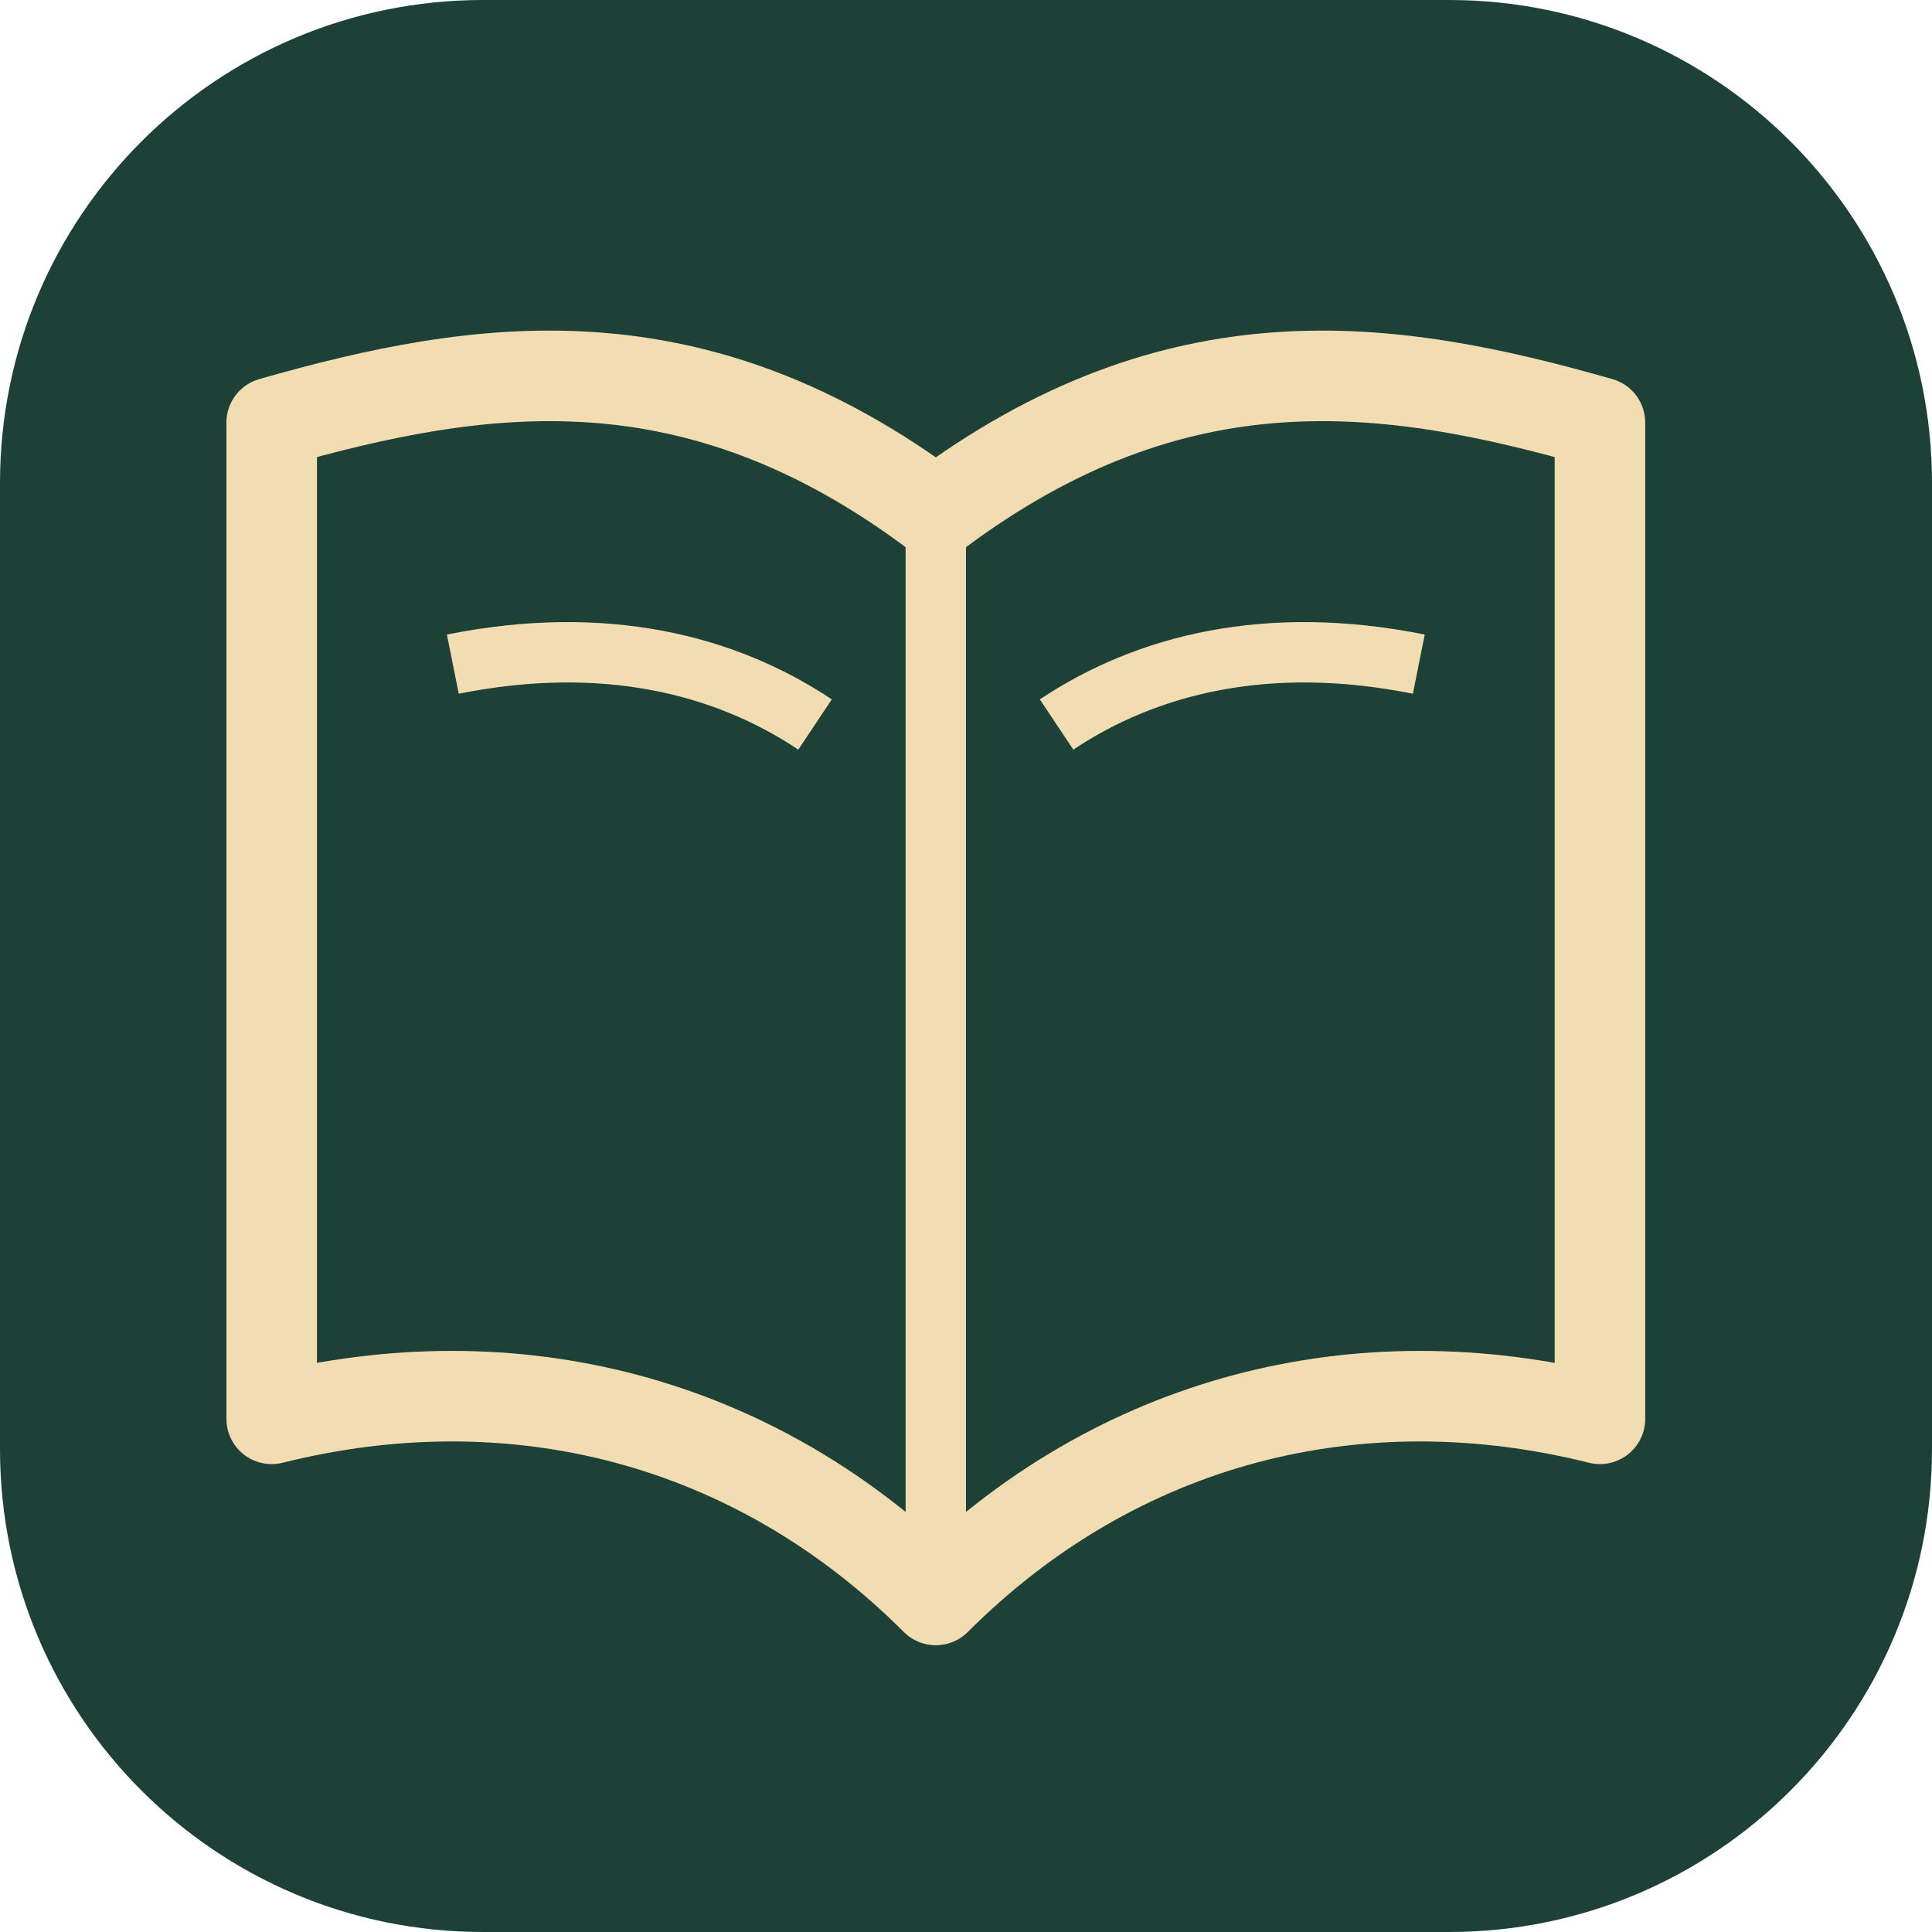
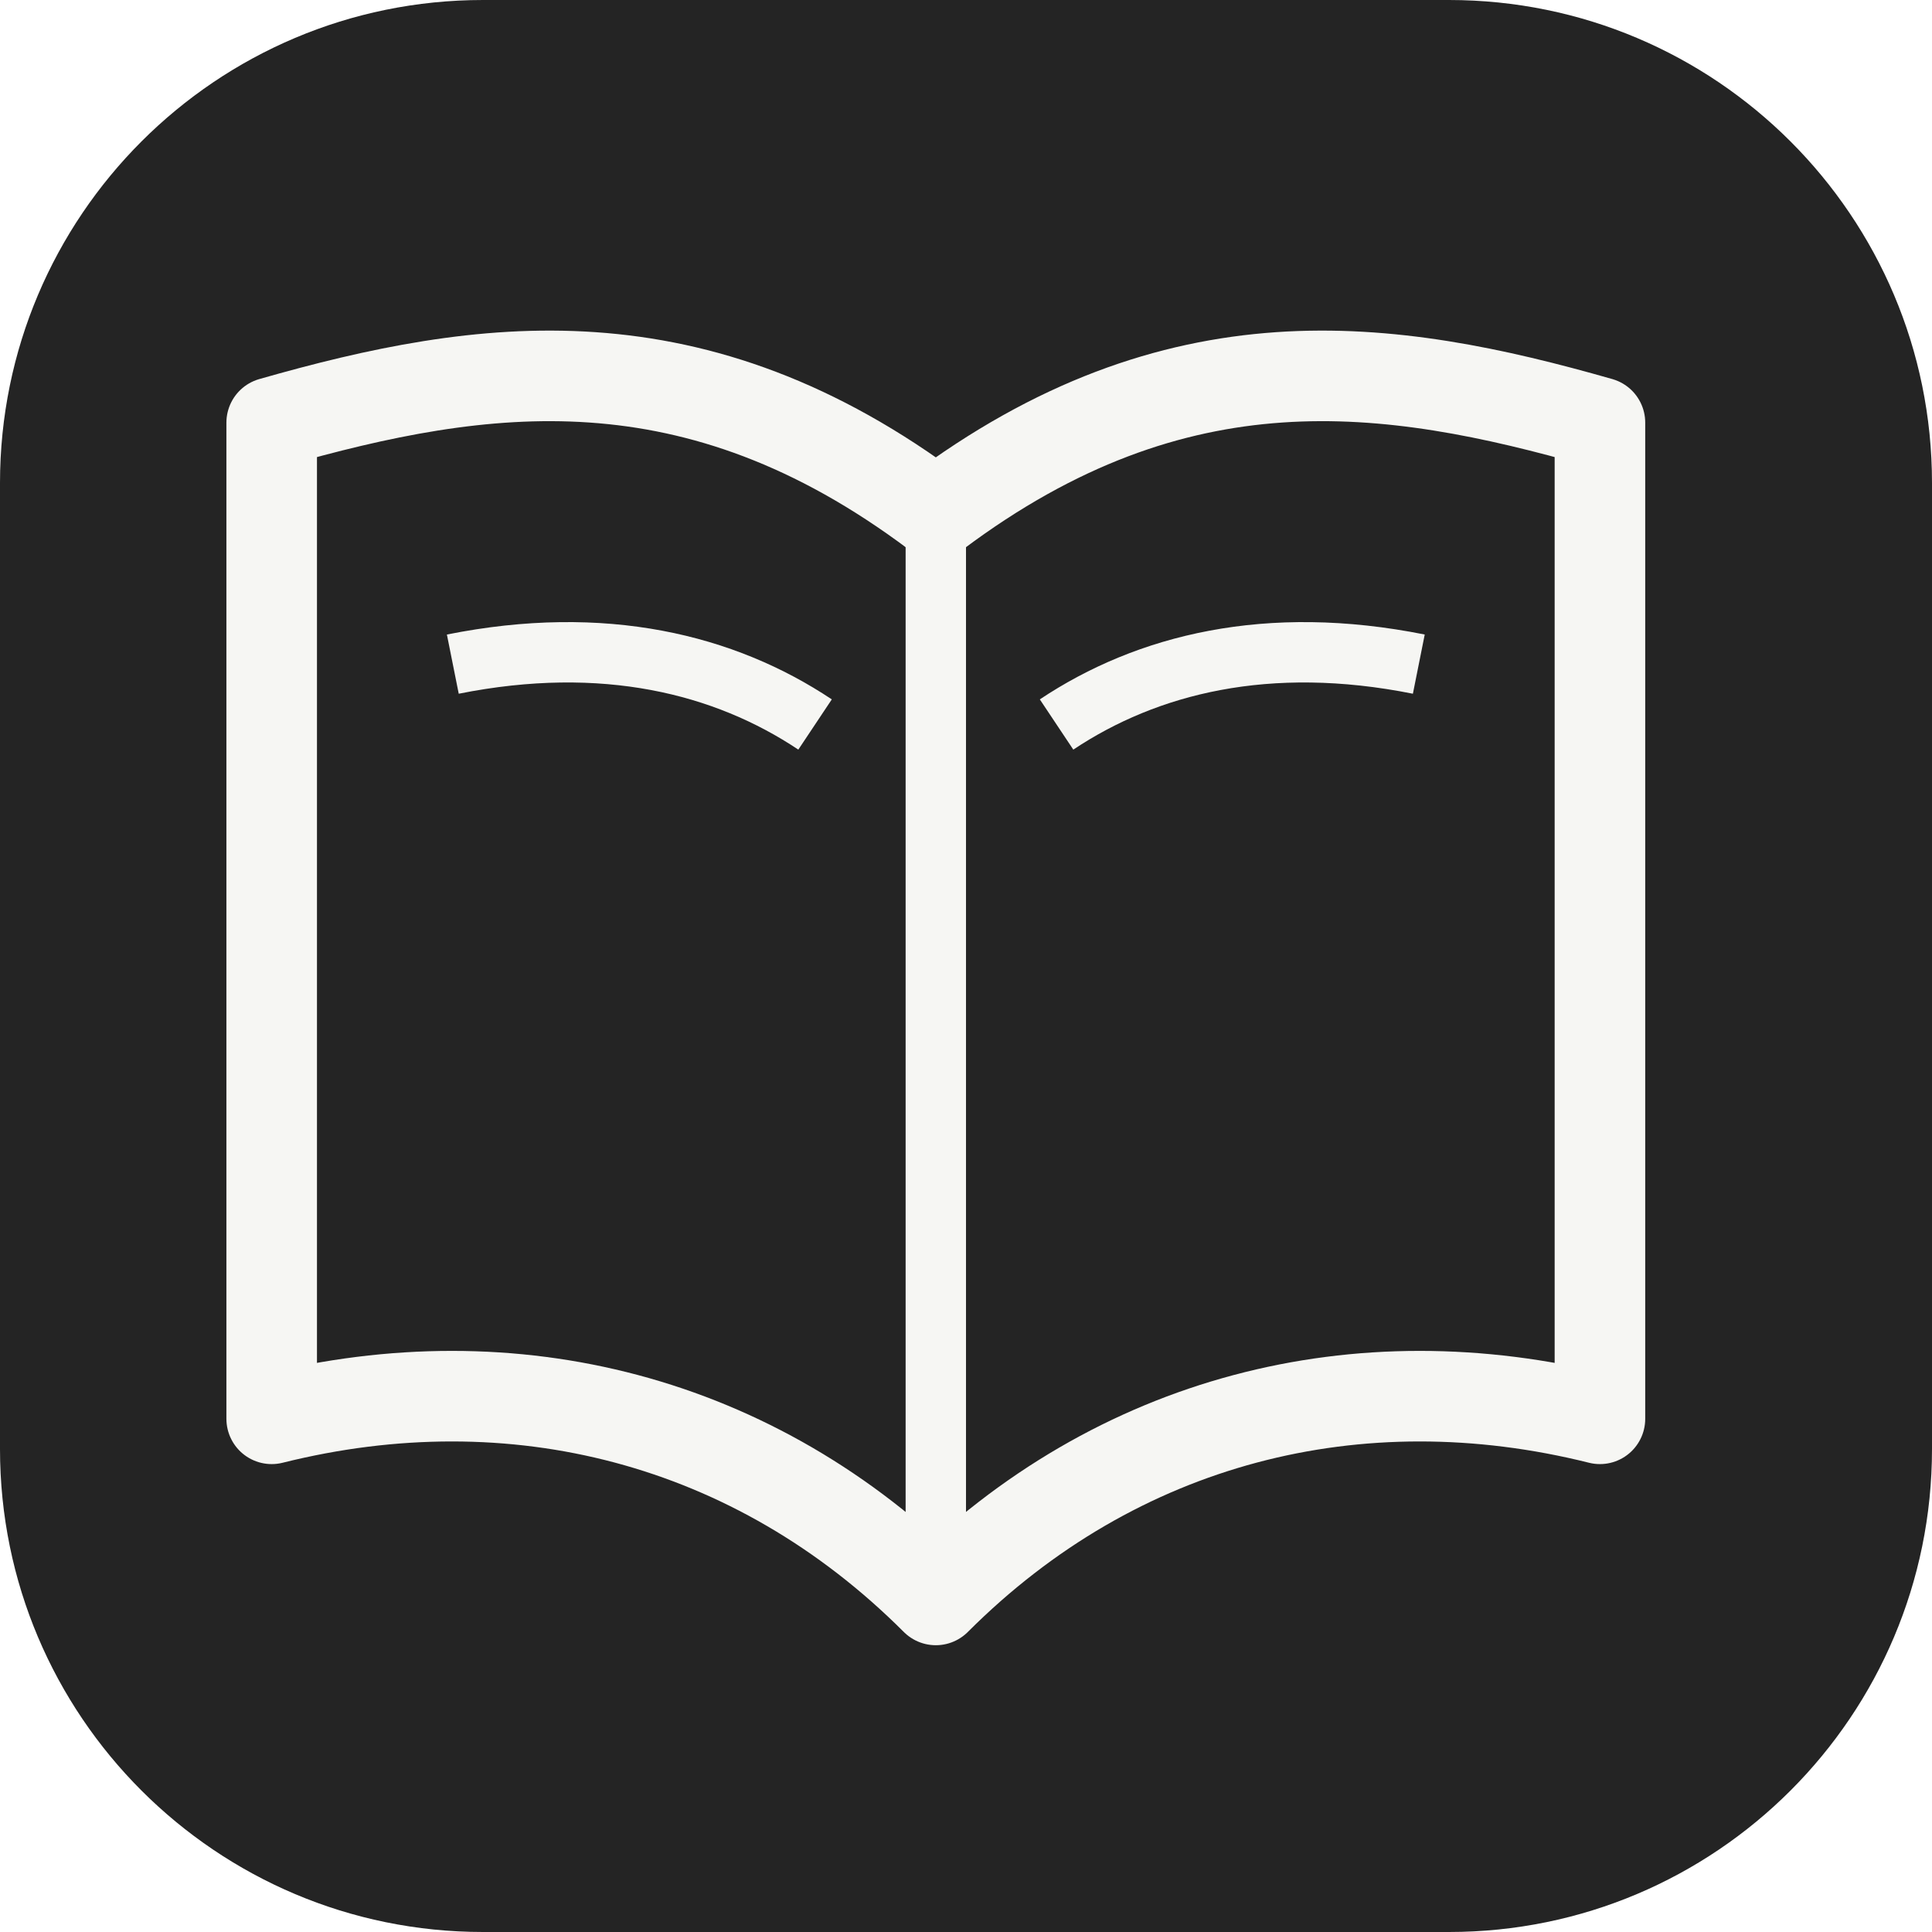
<svg xmlns="http://www.w3.org/2000/svg" viewBox="0 0 64 64">
-   <rect width="64" height="64" rx="16" fill="#1d4037" />
-   <path d="M31 17C23 11 16 12 9 14v33c8-2 16 0 22 6 6-6 14-8 22-6V14c-7-2-14-3-22 3z" fill="none" stroke="#f2ddb2" stroke-linejoin="round" stroke-width="3" />
-   <path d="M31 17v36M15 22c5-1 9 0 12 2m8 0c3-2 7-3 12-2" fill="none" stroke="#f2ddb2" stroke-width="2" />
+   <rect width="64" height="64" rx="16" fill="#242424" />
+   <path d="M31 17C23 11 16 12 9 14v33c8-2 16 0 22 6 6-6 14-8 22-6V14c-7-2-14-3-22 3z" fill="none" stroke="#f6f6f3" stroke-linejoin="round" stroke-width="3" />
+   <path d="M31 17v36M15 22c5-1 9 0 12 2m8 0c3-2 7-3 12-2" fill="none" stroke="#f6f6f3" stroke-width="2" />
</svg>
